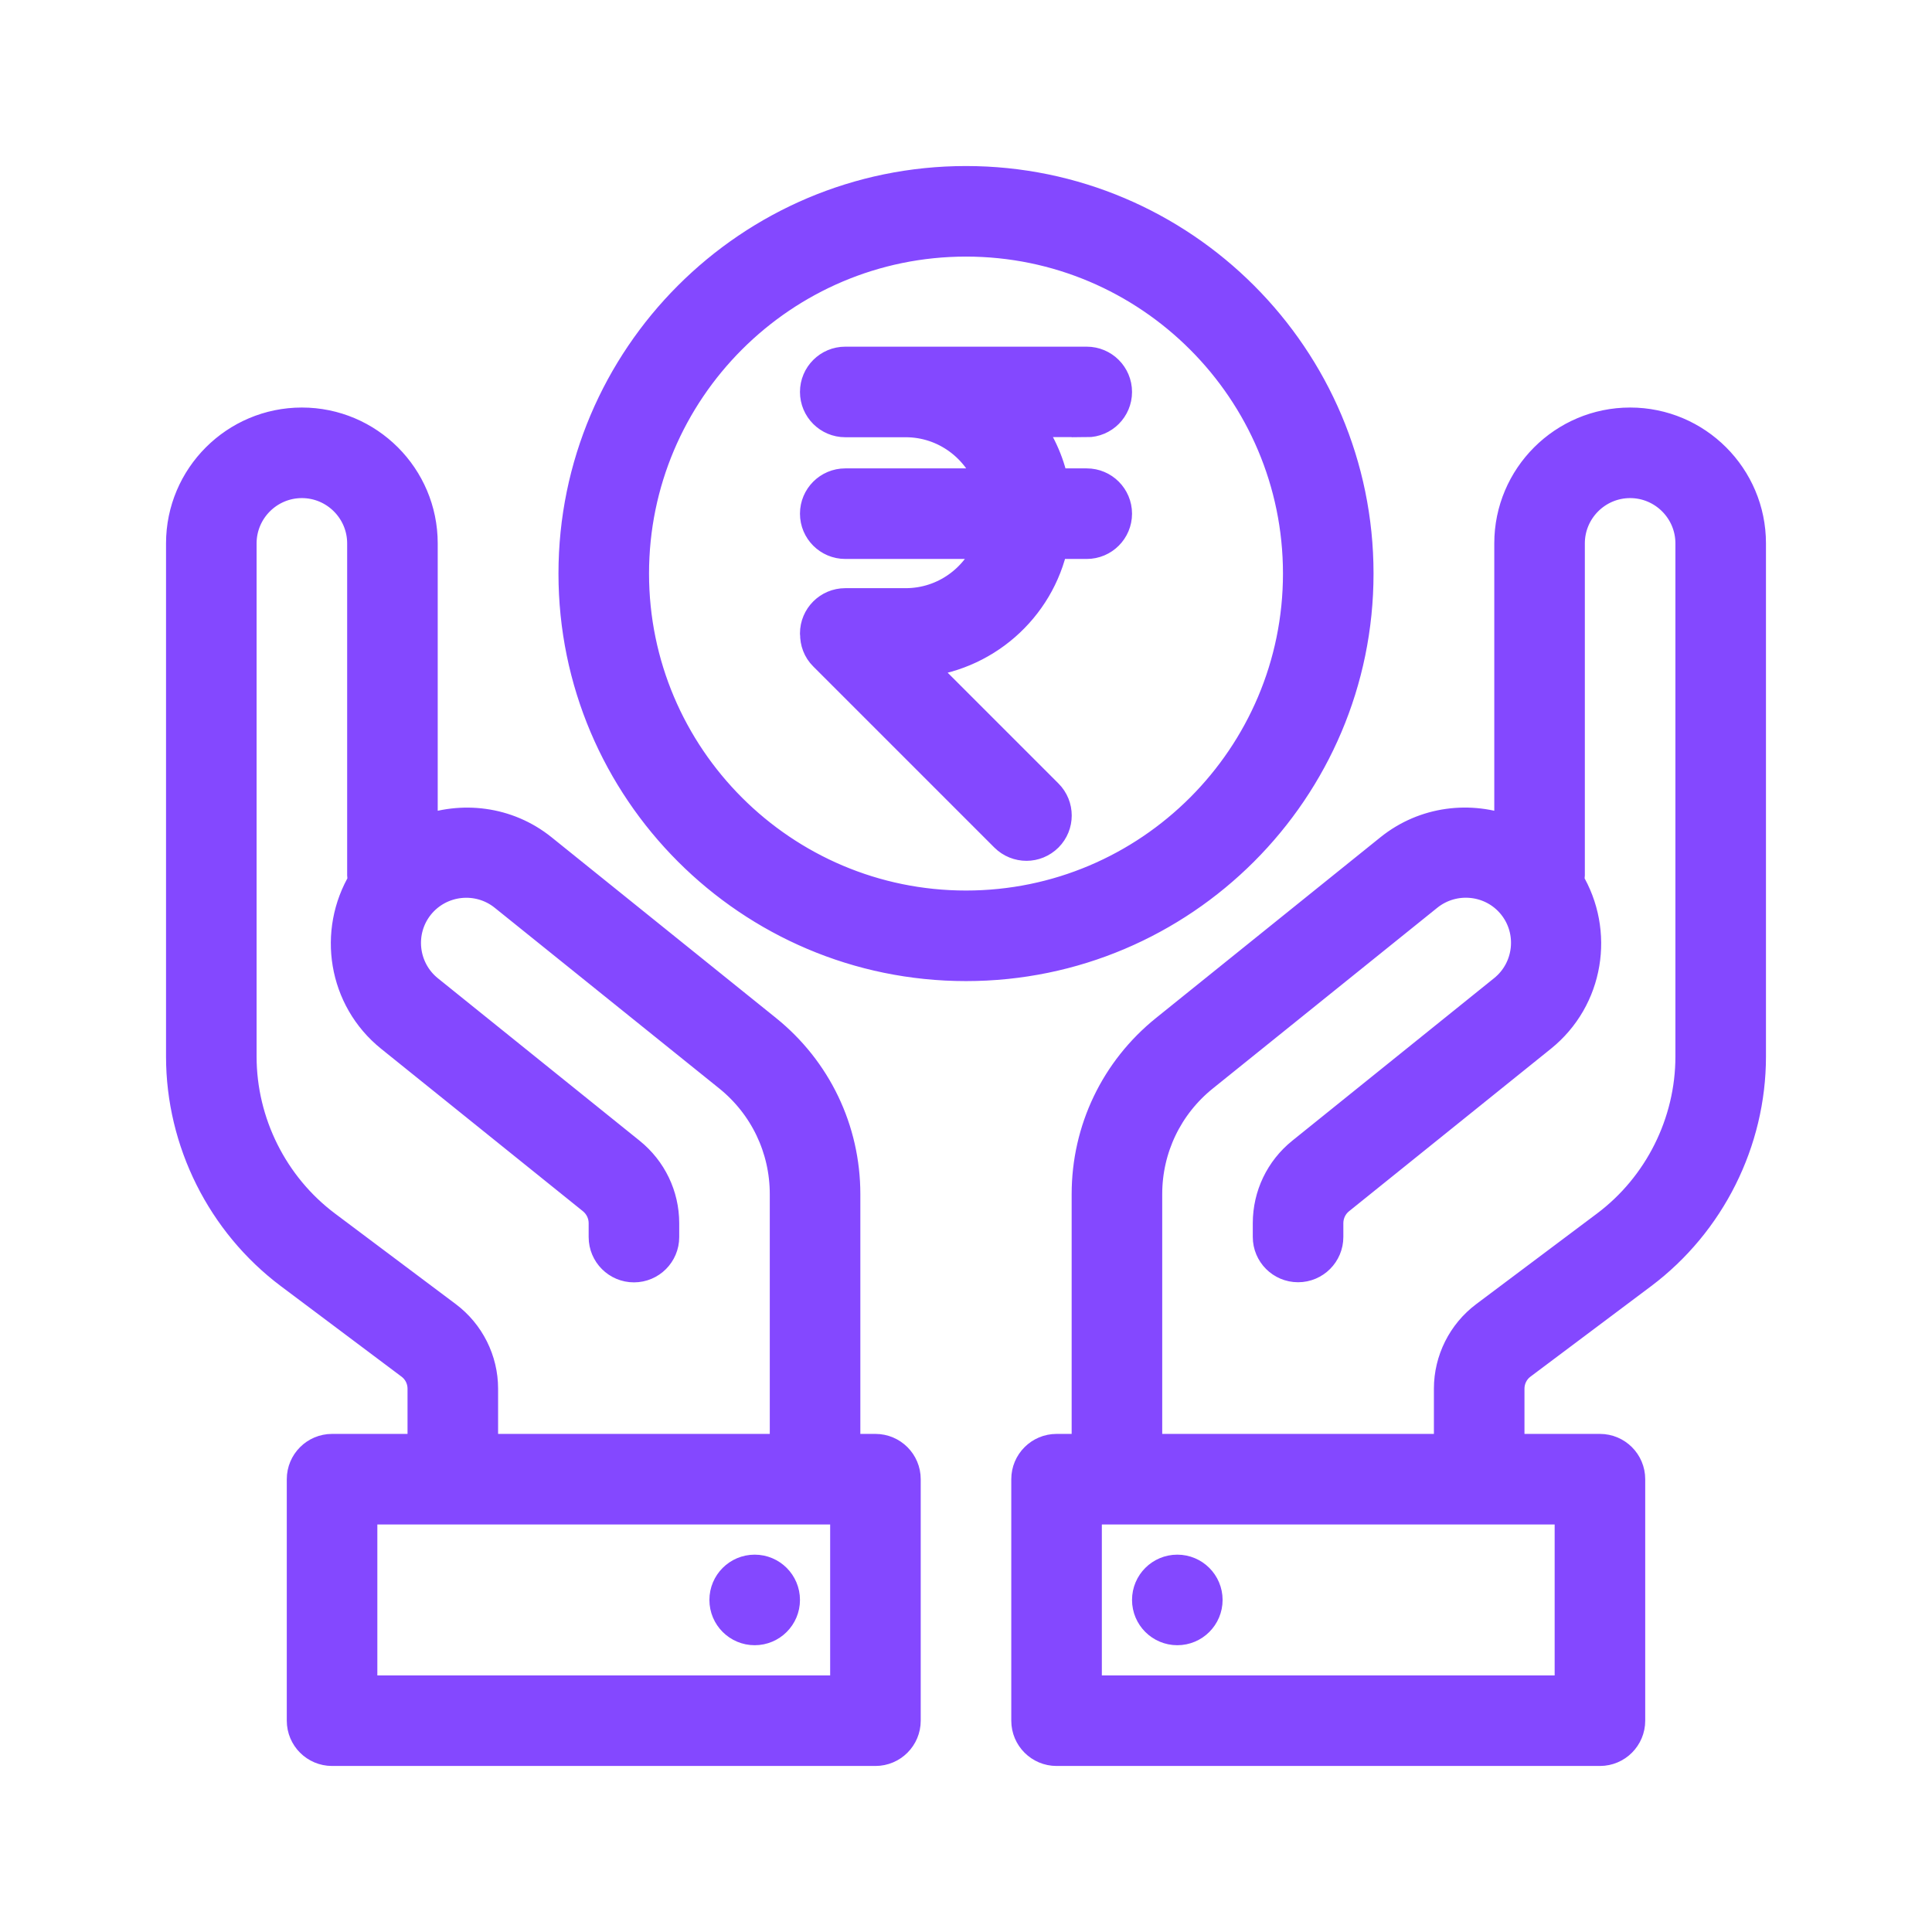
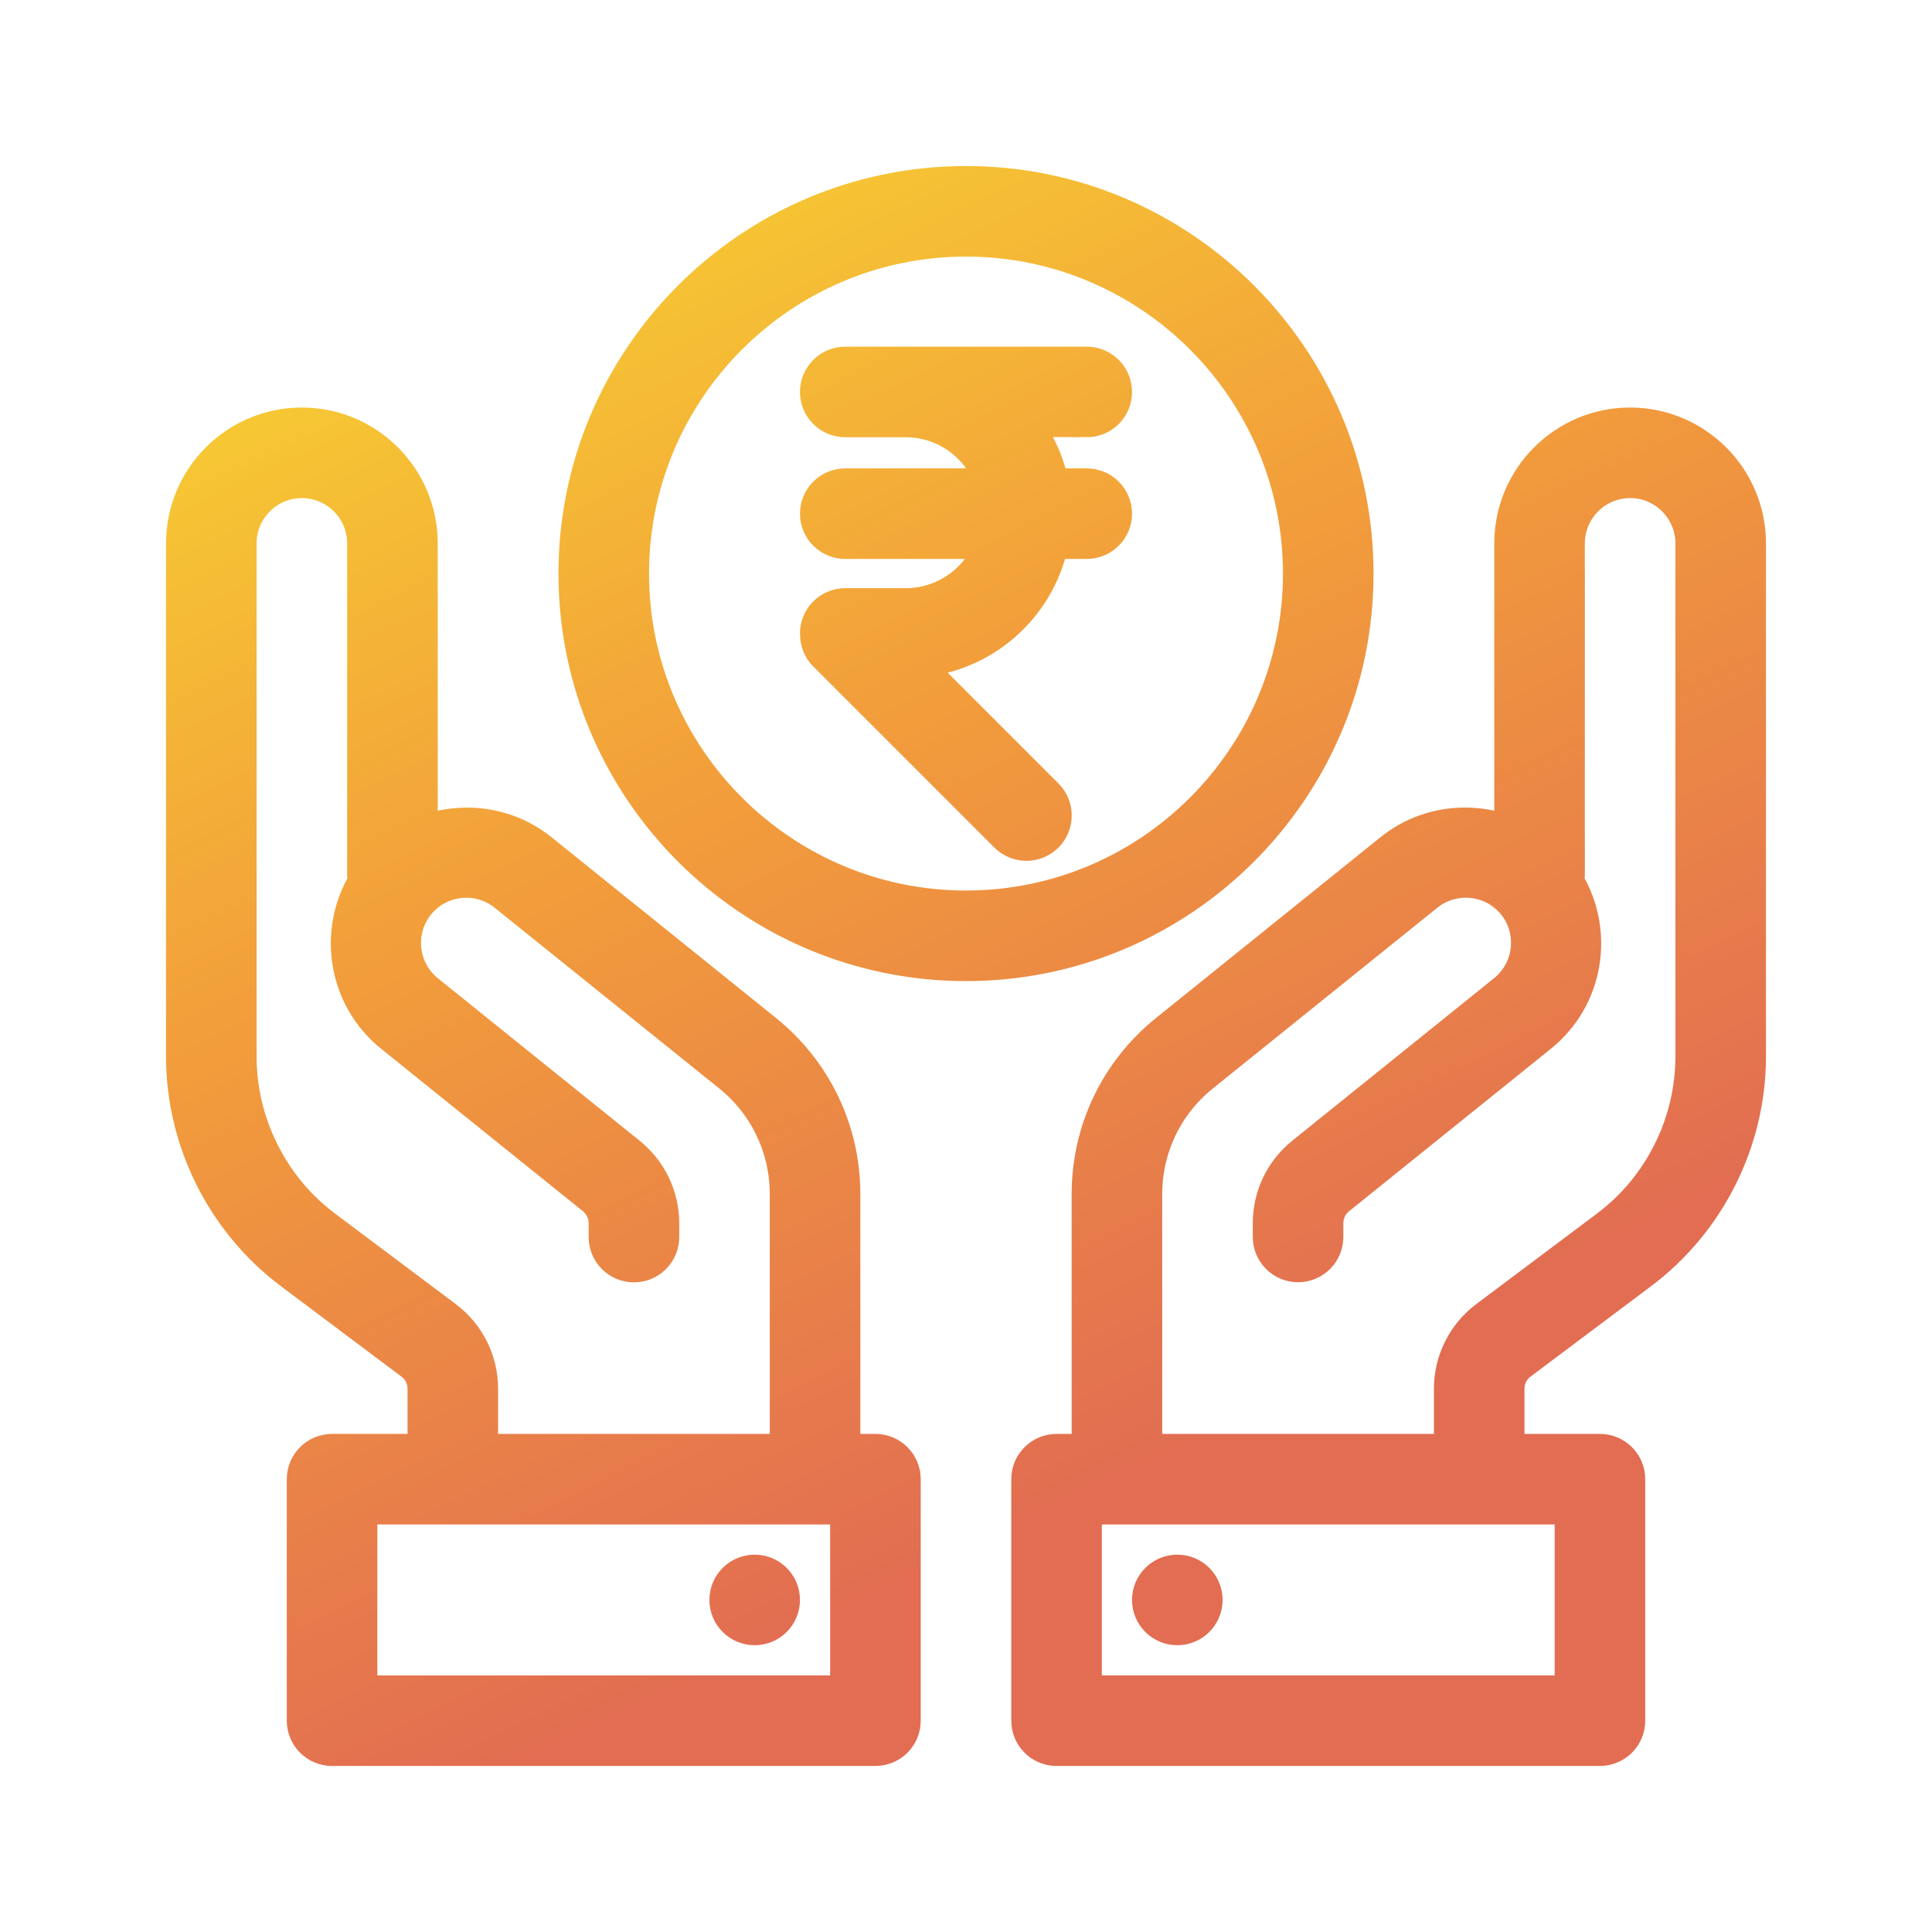
<svg xmlns="http://www.w3.org/2000/svg" version="1.1" x="0px" y="0px" viewBox="0 0 32 32" style="enable-background:new 0 0 32 32;" xml:space="preserve">
-   <path style="" d="M 16 3 C 12.416 3 9.5 5.916 9.5 9.5 C 9.5 13.084 12.416 16 16 16 C 19.584 16 22.5 13.084 22.5 9.5 C 22.5 5.916 19.584 3 16 3 z M 16 4 C 19.033 4 21.5 6.467 21.5 9.5 C 21.5 12.533 19.033 15 16 15 C 12.967 15 10.5 12.533 10.5 9.5 C 10.5 6.467 12.967 4 16 4 z M 14 5.992 C 13.724 5.992 13.5 6.216 13.5 6.492 C 13.5 6.768 13.724 6.992 14 6.992 L 15 6.992 C 15.657 6.992 16.209 7.419 16.412 8.008 L 14 8.008 C 13.724 8.008 13.5 8.232 13.5 8.508 C 13.5 8.784 13.724 9.008 14 9.008 L 16.402 9.008 C 16.191 9.581 15.645 9.992 15 9.992 L 14 9.992 C 13.724 9.992 13.5 10.216 13.5 10.492 C 13.5 10.495 13.501 10.497 13.502 10.5 C 13.5 10.631 13.546 10.762 13.646 10.861 L 16.646 13.861 C 16.744 13.959 16.874 14.008 17.002 14.008 C 17.13 14.008 17.257 13.958 17.355 13.861 C 17.55 13.666 17.55 13.349 17.355 13.154 L 15.176 10.975 C 16.298 10.896 17.219 10.084 17.445 9.008 L 18 9.008 C 18.276 9.008 18.5 8.784 18.5 8.508 C 18.5 8.232 18.276 8.008 18 8.008 L 17.451 8.008 C 17.376 7.63 17.21 7.286 16.986 6.99 L 18 6.99 L 18 6.992 C 18.276 6.992 18.5 6.768 18.5 6.492 C 18.5 6.216 18.276 5.992 18 5.992 L 15 5.992 L 14 5.992 z M 5 7 C 3.897 7 3 7.897 3 9 L 3 16.5 L 3 17.5 C 3 18.908 3.674 20.255 4.801 21.102 L 6.801 22.602 C 6.926 22.695 7 22.844 7 23 L 7 24 L 5.5 24 C 5.224 24 5 24.224 5 24.5 L 5 28.5 C 5 28.776 5.224 29 5.5 29 L 14.5 29 C 14.776 29 15 28.776 15 28.5 L 15 24.5 C 15 24.224 14.776 24 14.5 24 L 14 24 L 14 19.779 C 14 18.714 13.523 17.72 12.693 17.053 L 8.977 14.061 C 8.402 13.599 7.646 13.515 7 13.764 L 7 9 C 7 7.897 6.103 7 5 7 z M 27 7 C 25.897 7 25 7.897 25 9 L 25 13.764 C 24.355 13.514 23.6 13.598 23.023 14.061 L 19.305 17.055 C 18.476 17.722 18 18.714 18 19.779 L 18 24 L 17.5 24 C 17.224 24 17 24.224 17 24.5 L 17 28.5 C 17 28.776 17.224 29 17.5 29 L 26.5 29 C 26.776 29 27 28.776 27 28.5 L 27 24.5 C 27 24.224 26.776 24 26.5 24 L 25 24 L 25 23 C 25 22.844 25.074 22.695 25.199 22.602 L 27.199 21.102 C 28.326 20.255 29 18.909 29 17.5 L 29 16.5 L 29 9 C 29 7.897 28.103 7 27 7 z M 5 8 C 5.551 8 6 8.449 6 9 L 6 14.5 C 6 14.532 6.012 14.56 6.018 14.59 C 5.509 15.433 5.682 16.542 6.469 17.176 L 9.812 19.867 C 9.931 19.964 10 20.107 10 20.26 L 10 20.49 C 10 20.766 10.224 20.99 10.5 20.99 C 10.776 20.99 11 20.766 11 20.49 L 11 20.258 C 10.999 19.802 10.794 19.377 10.439 19.09 L 7.096 16.398 C 6.667 16.052 6.597 15.422 6.943 14.992 C 7.29 14.563 7.92 14.495 8.35 14.84 L 12.068 17.832 C 12.66 18.309 13 19.019 13 19.779 L 13 24 L 8 24 L 8 23 C 8 22.53 7.776 22.083 7.4 21.801 L 5.4 20.301 C 4.523 19.644 4 18.596 4 17.5 L 4 16.5 L 4 9 C 4 8.449 4.449 8 5 8 z M 27 8 C 27.551 8 28 8.449 28 9 L 28 16.5 L 28 17.5 C 28 18.596 27.477 19.644 26.6 20.301 L 24.6 21.801 C 24.224 22.083 24 22.53 24 23 L 24 24 L 19 24 L 19 19.779 C 19 19.018 19.341 18.308 19.934 17.832 L 23.65 14.84 C 24.08 14.495 24.712 14.561 25.057 14.99 C 25.403 15.42 25.333 16.051 24.904 16.396 L 21.559 19.09 C 21.205 19.376 21.001 19.801 21 20.258 L 21 20.488 C 21 20.764 21.224 20.988 21.5 20.988 C 21.776 20.988 22 20.764 22 20.488 L 22 20.26 C 22 20.107 22.069 19.962 22.188 19.867 L 25.531 17.176 C 26.318 16.542 26.491 15.433 25.982 14.59 C 25.988 14.561 26 14.532 26 14.5 L 26 9 C 26 8.449 26.449 8 27 8 z M 6 25 L 7.5 25 L 13.5 25 L 14 25 L 14 28 L 6 28 L 6 25 z M 18 25 L 18.5 25 L 24.5 25 L 26 25 L 26 28 L 18 28 L 18 25 z M 12.5 26 A 0.5 0.5 0 0 0 12 26.5 A 0.5 0.5 0 0 0 12.5 27 A 0.5 0.5 0 0 0 13 26.5 A 0.5 0.5 0 0 0 12.5 26 z M 19.5 26 A 0.5 0.5 0 0 0 19 26.5 A 0.5 0.5 0 0 0 19.5 27 A 0.5 0.5 0 0 0 20 26.5 A 0.5 0.5 0 0 0 19.5 26 z " fill="#8448ff" stroke="#8448ff" stroke-width="0.5px" />
+   <linearGradient id="myGradient" gradientTransform="rotate(65)">
+     <stop offset="0%" stop-color="#f8d930" />
+     <stop offset="50%" stop-color="#f29d3b" />
+     <stop offset="100%" stop-color="#e26d52" />
+   </linearGradient>
+   <path style="" d="M 16 3 C 12.416 3 9.5 5.916 9.5 9.5 C 9.5 13.084 12.416 16 16 16 C 19.584 16 22.5 13.084 22.5 9.5 C 22.5 5.916 19.584 3 16 3 z M 16 4 C 19.033 4 21.5 6.467 21.5 9.5 C 21.5 12.533 19.033 15 16 15 C 12.967 15 10.5 12.533 10.5 9.5 C 10.5 6.467 12.967 4 16 4 z M 14 5.992 C 13.724 5.992 13.5 6.216 13.5 6.492 C 13.5 6.768 13.724 6.992 14 6.992 L 15 6.992 C 15.657 6.992 16.209 7.419 16.412 8.008 L 14 8.008 C 13.724 8.008 13.5 8.232 13.5 8.508 C 13.5 8.784 13.724 9.008 14 9.008 L 16.402 9.008 C 16.191 9.581 15.645 9.992 15 9.992 L 14 9.992 C 13.724 9.992 13.5 10.216 13.5 10.492 C 13.5 10.495 13.501 10.497 13.502 10.5 C 13.5 10.631 13.546 10.762 13.646 10.861 L 16.646 13.861 C 16.744 13.959 16.874 14.008 17.002 14.008 C 17.13 14.008 17.257 13.958 17.355 13.861 C 17.55 13.666 17.55 13.349 17.355 13.154 L 15.176 10.975 C 16.298 10.896 17.219 10.084 17.445 9.008 L 18 9.008 C 18.276 9.008 18.5 8.784 18.5 8.508 C 18.5 8.232 18.276 8.008 18 8.008 L 17.451 8.008 C 17.376 7.63 17.21 7.286 16.986 6.99 L 18 6.99 L 18 6.992 C 18.276 6.992 18.5 6.768 18.5 6.492 C 18.5 6.216 18.276 5.992 18 5.992 L 15 5.992 L 14 5.992 z M 5 7 C 3.897 7 3 7.897 3 9 L 3 16.5 L 3 17.5 C 3 18.908 3.674 20.255 4.801 21.102 L 6.801 22.602 C 6.926 22.695 7 22.844 7 23 L 7 24 L 5.5 24 C 5.224 24 5 24.224 5 24.5 L 5 28.5 C 5 28.776 5.224 29 5.5 29 L 14.5 29 C 14.776 29 15 28.776 15 28.5 L 15 24.5 C 15 24.224 14.776 24 14.5 24 L 14 24 L 14 19.779 C 14 18.714 13.523 17.72 12.693 17.053 L 8.977 14.061 C 8.402 13.599 7.646 13.515 7 13.764 L 7 9 C 7 7.897 6.103 7 5 7 z M 27 7 C 25.897 7 25 7.897 25 9 L 25 13.764 C 24.355 13.514 23.6 13.598 23.023 14.061 L 19.305 17.055 C 18.476 17.722 18 18.714 18 19.779 L 18 24 L 17.5 24 C 17.224 24 17 24.224 17 24.5 L 17 28.5 C 17 28.776 17.224 29 17.5 29 L 26.5 29 C 26.776 29 27 28.776 27 28.5 L 27 24.5 C 27 24.224 26.776 24 26.5 24 L 25 24 L 25 23 C 25 22.844 25.074 22.695 25.199 22.602 L 27.199 21.102 C 28.326 20.255 29 18.909 29 17.5 L 29 16.5 L 29 9 C 29 7.897 28.103 7 27 7 z M 5 8 C 5.551 8 6 8.449 6 9 L 6 14.5 C 6 14.532 6.012 14.56 6.018 14.59 C 5.509 15.433 5.682 16.542 6.469 17.176 L 9.812 19.867 C 9.931 19.964 10 20.107 10 20.26 L 10 20.49 C 10 20.766 10.224 20.99 10.5 20.99 C 10.776 20.99 11 20.766 11 20.49 L 11 20.258 C 10.999 19.802 10.794 19.377 10.439 19.09 L 7.096 16.398 C 6.667 16.052 6.597 15.422 6.943 14.992 C 7.29 14.563 7.92 14.495 8.35 14.84 L 12.068 17.832 C 12.66 18.309 13 19.019 13 19.779 L 13 24 L 8 24 L 8 23 C 8 22.53 7.776 22.083 7.4 21.801 L 5.4 20.301 C 4.523 19.644 4 18.596 4 17.5 L 4 16.5 L 4 9 C 4 8.449 4.449 8 5 8 z M 27 8 C 27.551 8 28 8.449 28 9 L 28 16.5 L 28 17.5 C 28 18.596 27.477 19.644 26.6 20.301 L 24.6 21.801 C 24.224 22.083 24 22.53 24 23 L 24 24 L 19 24 L 19 19.779 C 19 19.018 19.341 18.308 19.934 17.832 L 23.65 14.84 C 24.08 14.495 24.712 14.561 25.057 14.99 C 25.403 15.42 25.333 16.051 24.904 16.396 L 21.559 19.09 C 21.205 19.376 21.001 19.801 21 20.258 L 21 20.488 C 21 20.764 21.224 20.988 21.5 20.988 C 21.776 20.988 22 20.764 22 20.488 L 22 20.26 C 22 20.107 22.069 19.962 22.188 19.867 L 25.531 17.176 C 26.318 16.542 26.491 15.433 25.982 14.59 C 25.988 14.561 26 14.532 26 14.5 L 26 9 C 26 8.449 26.449 8 27 8 z M 6 25 L 7.5 25 L 13.5 25 L 14 25 L 14 28 L 6 28 L 6 25 z M 18 25 L 18.5 25 L 24.5 25 L 26 25 L 26 28 L 18 28 L 18 25 z M 12.5 26 A 0.5 0.5 0 0 0 12 26.5 A 0.5 0.5 0 0 0 12.5 27 A 0.5 0.5 0 0 0 13 26.5 A 0.5 0.5 0 0 0 12.5 26 z M 19.5 26 A 0.5 0.5 0 0 0 19 26.5 A 0.5 0.5 0 0 0 19.5 27 A 0.5 0.5 0 0 0 20 26.5 A 0.5 0.5 0 0 0 19.5 26 z " fill="url('#myGradient')" stroke="url('#myGradient')" stroke-width="0.5px" />
</svg>
